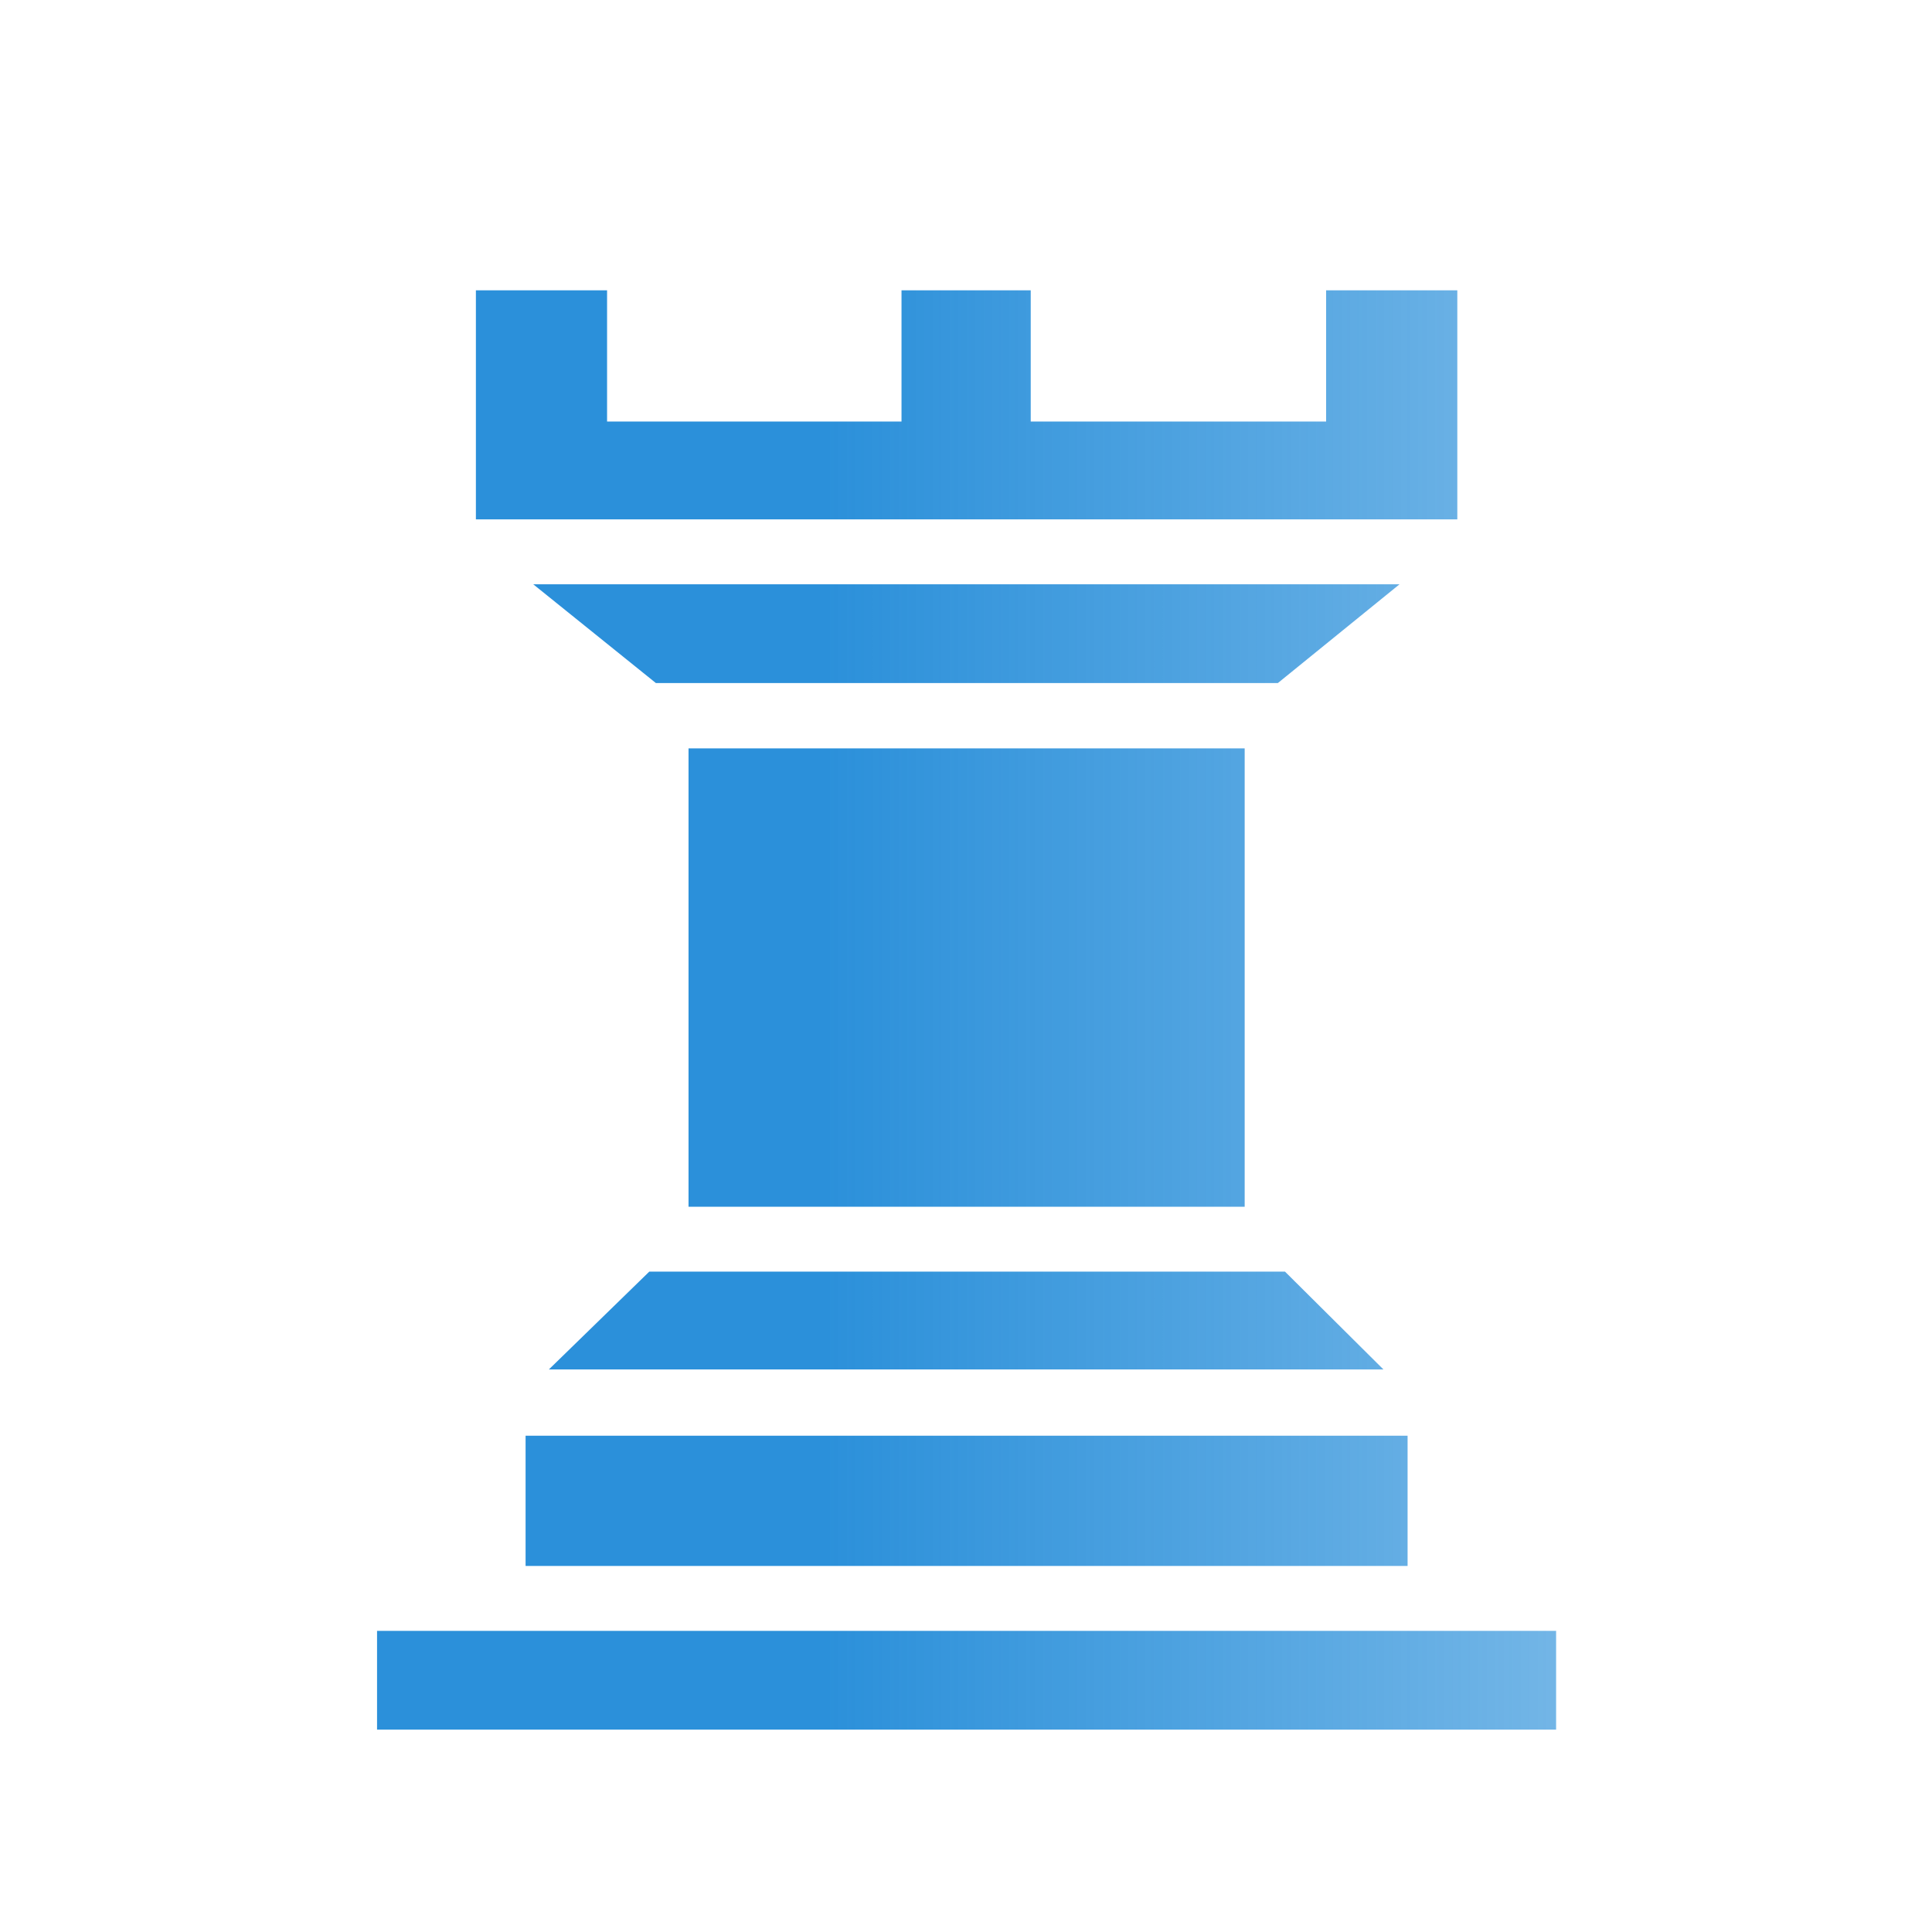
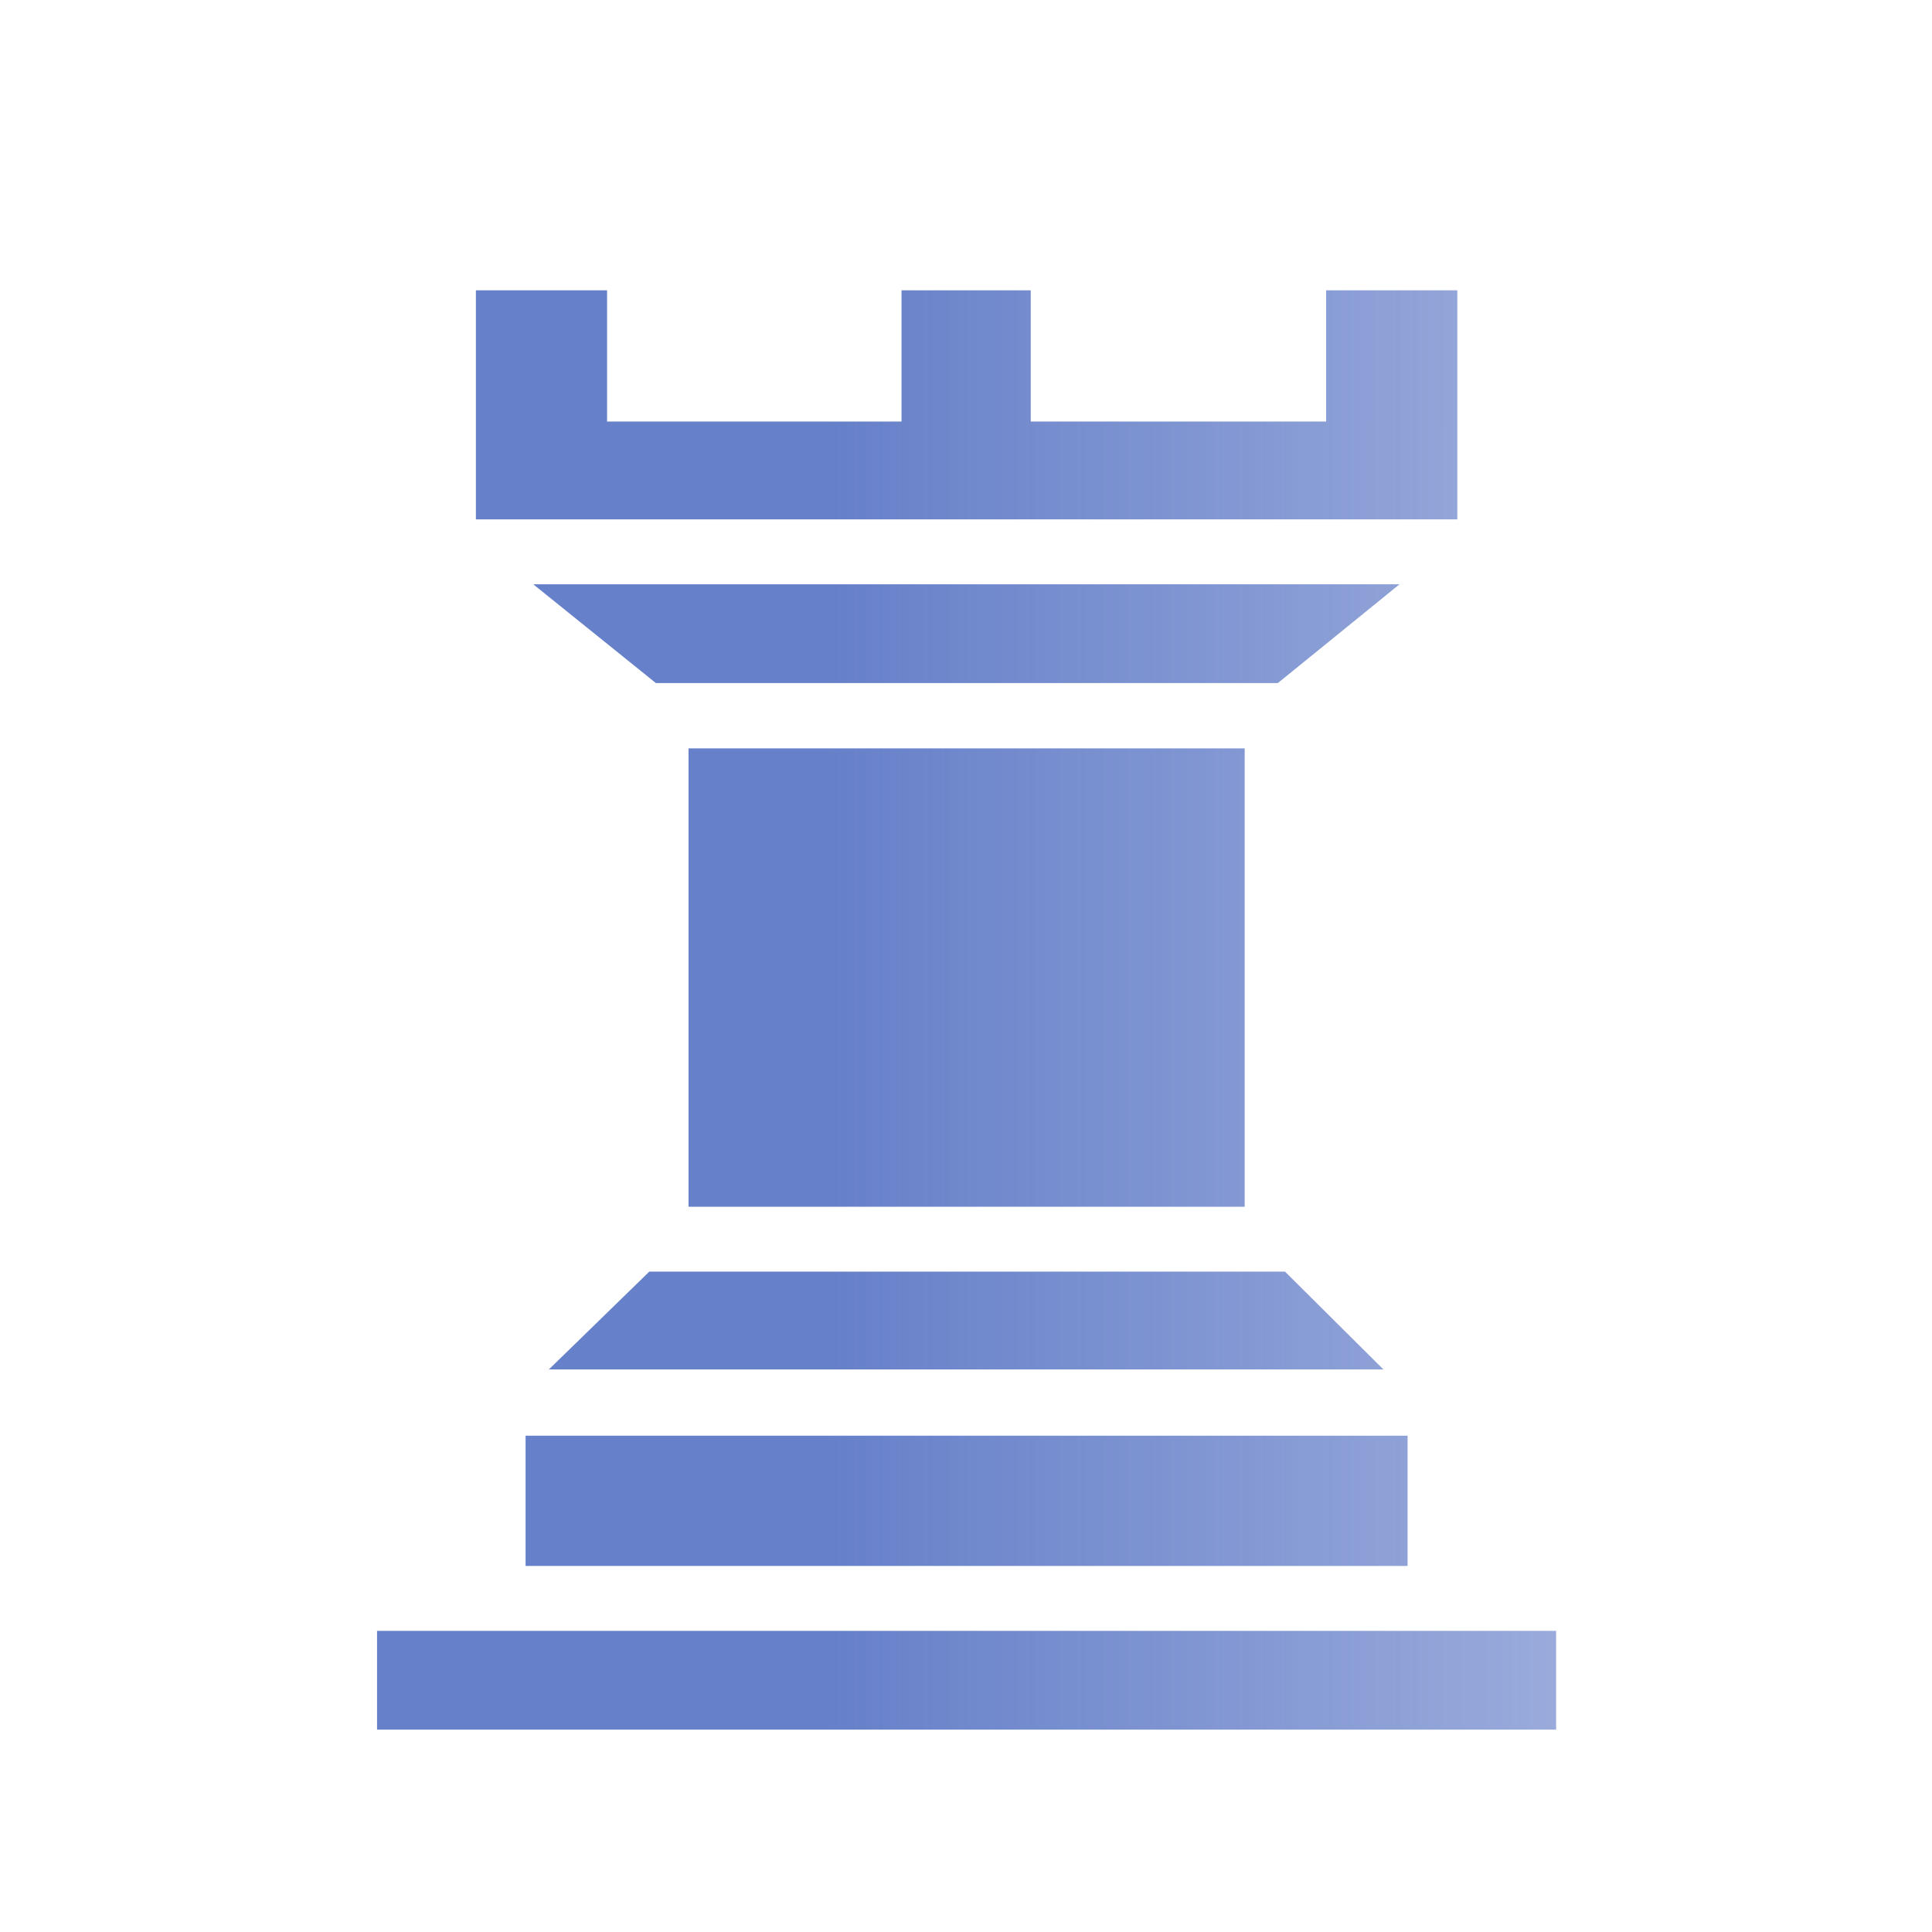
<svg xmlns="http://www.w3.org/2000/svg" width="177.17" height="177.17" shape-rendering="geometricPrecision" image-rendering="optimizeQuality" fill-rule="evenodd" clip-rule="evenodd" viewBox="0 0 50 50">
  <defs>
    <linearGradient id="0" x1="21.376" x2="77.64" gradientUnits="userSpaceOnUse">
-       <stop stop-color="#2B90DA" />
-       <stop offset="1" stop-color="#2B90DA" stop-opacity="0" />
+       <stop stop-color="#6680C9" />
+       <stop offset="1" stop-color="#6680C9" stop-opacity="0" />
    </linearGradient>
  </defs>
  <path fill="url(#0)" d="m33.07 17.678l3.15-2.557h-22.42l3.175 2.557h16.1m7.197 24.528h-30.514v2.557h30.514v-2.557m-3.844-5.05h-22.826v3.37h22.826v-3.37m-4.216-17.788h-14.393v11.862h14.393v-11.862m5.503-5.927v-5.927h-3.395v3.395h-7.645v-3.395h-3.344v3.395h-7.62v-3.395h-3.395v5.927h25.4m-1.913 22l-2.548-2.532h-16.451l-2.599 2.532h21.598" />
</svg>
